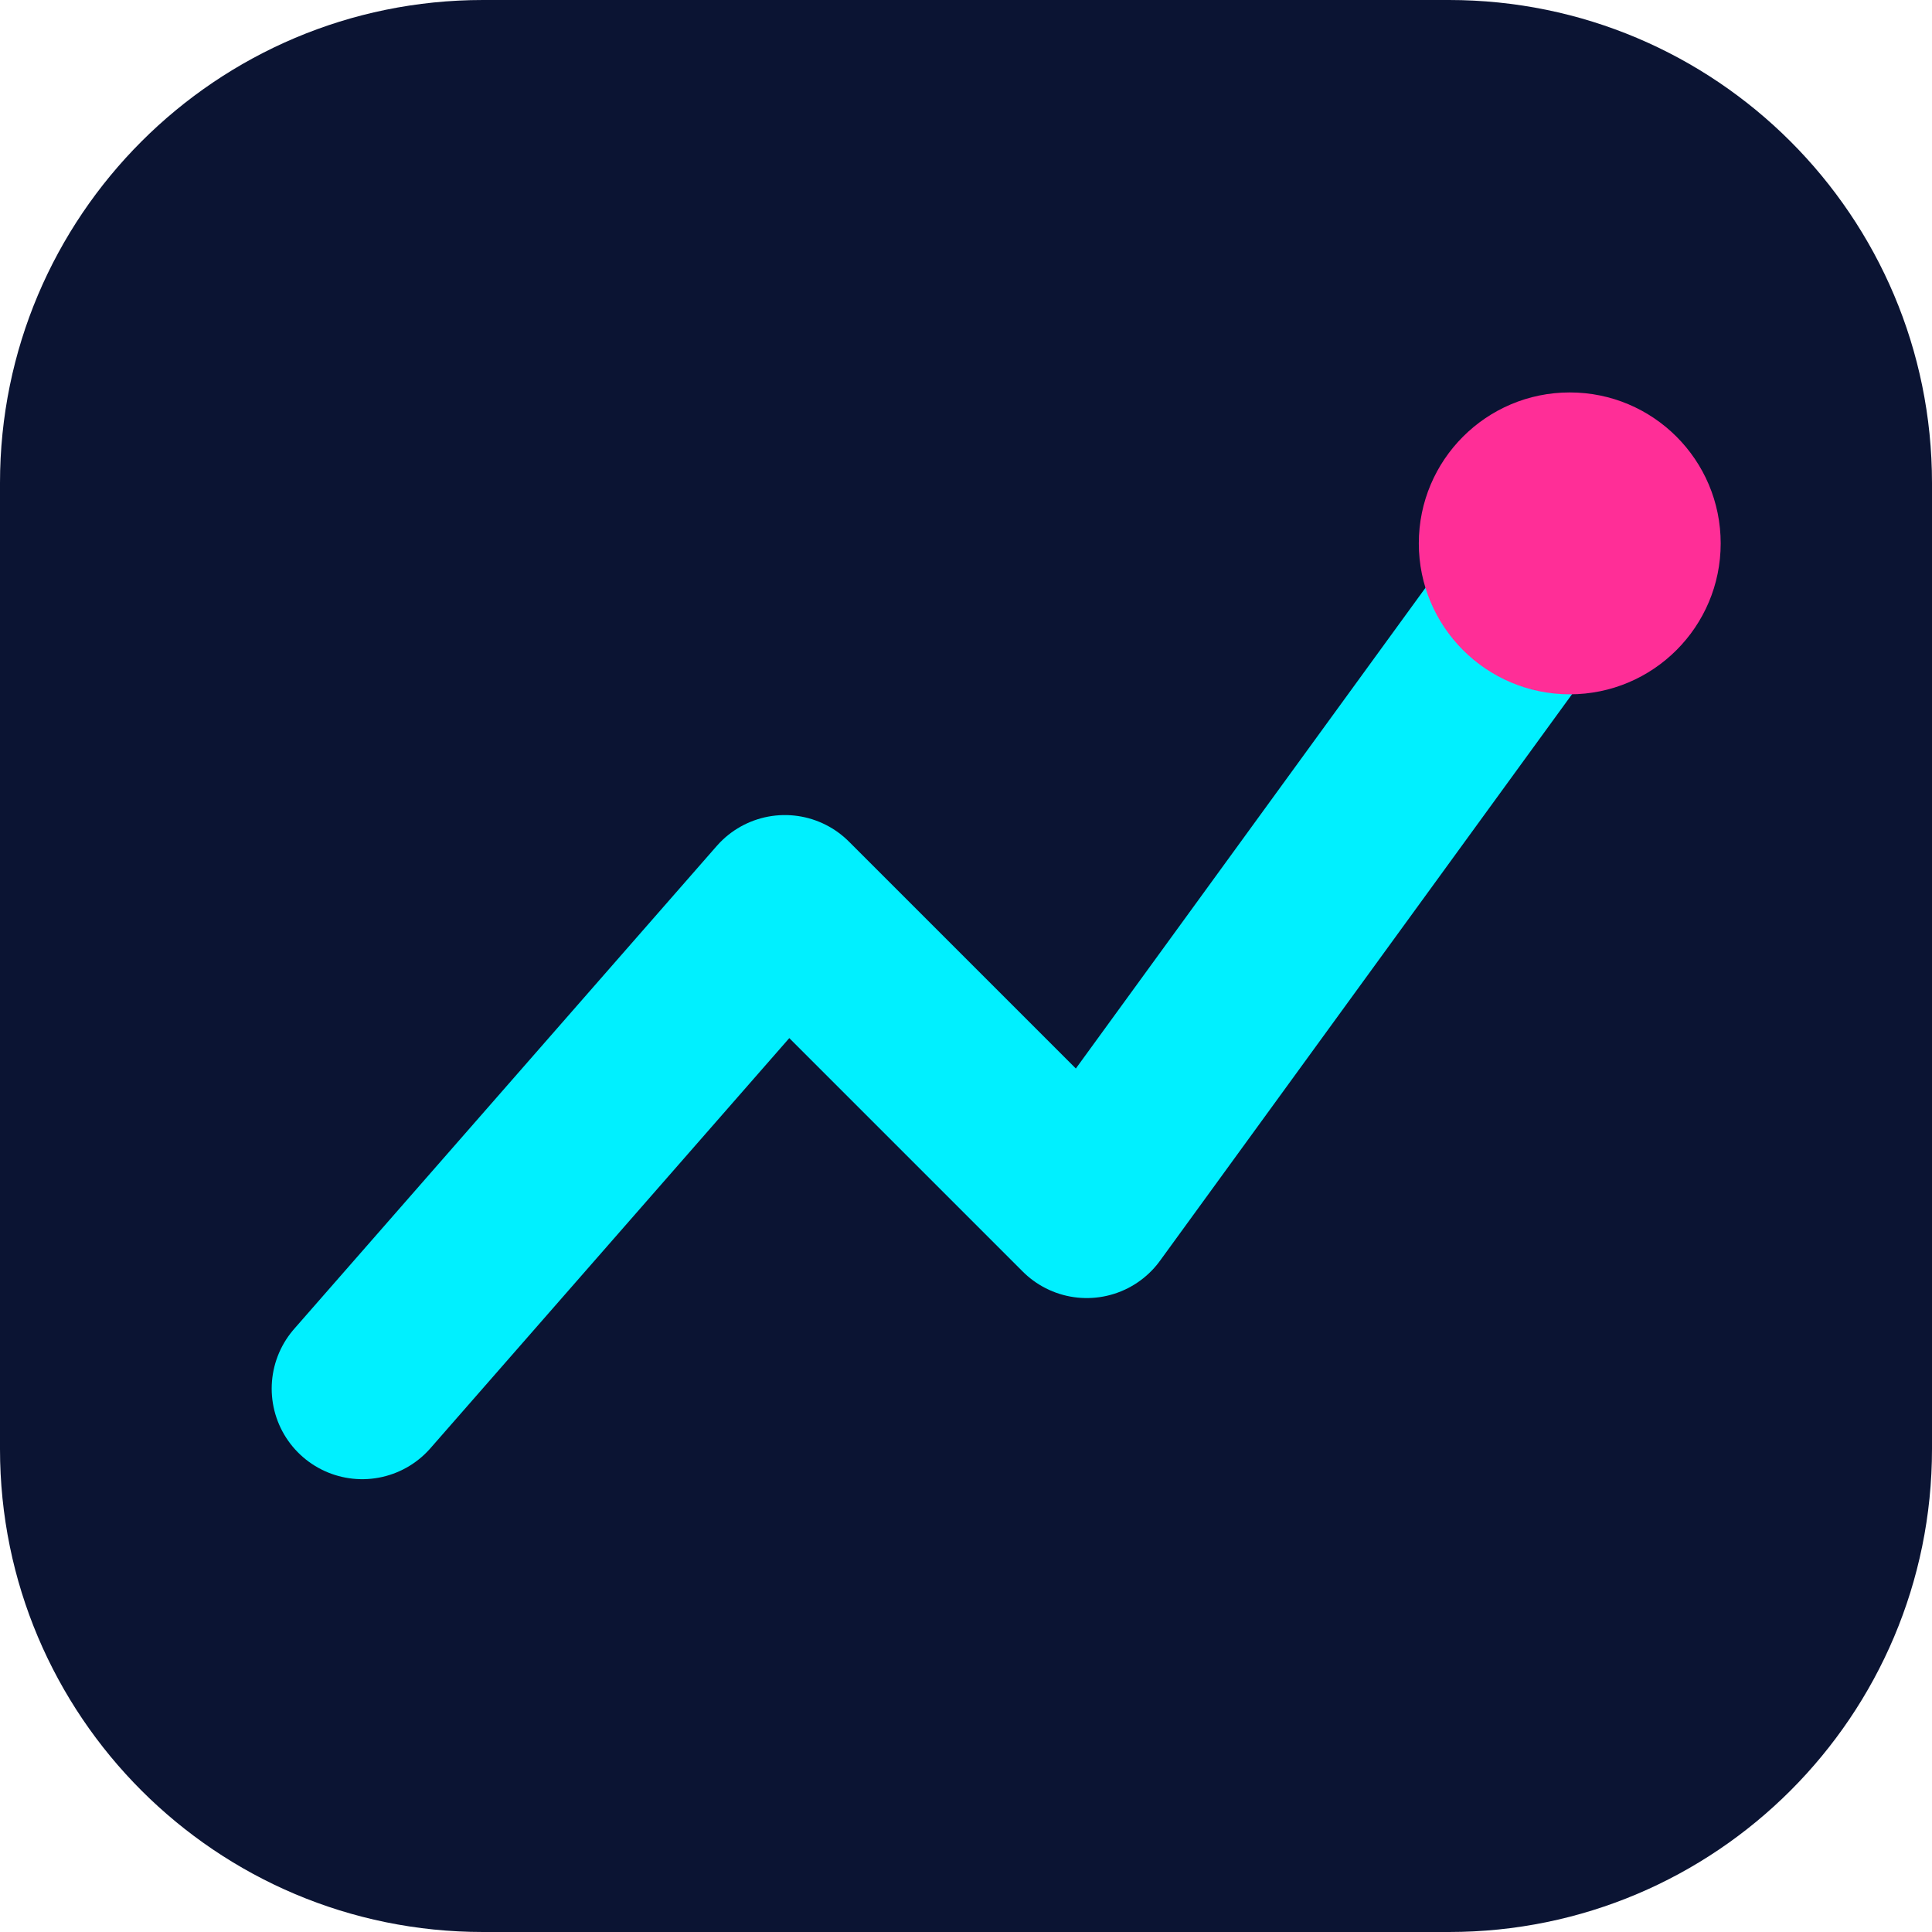
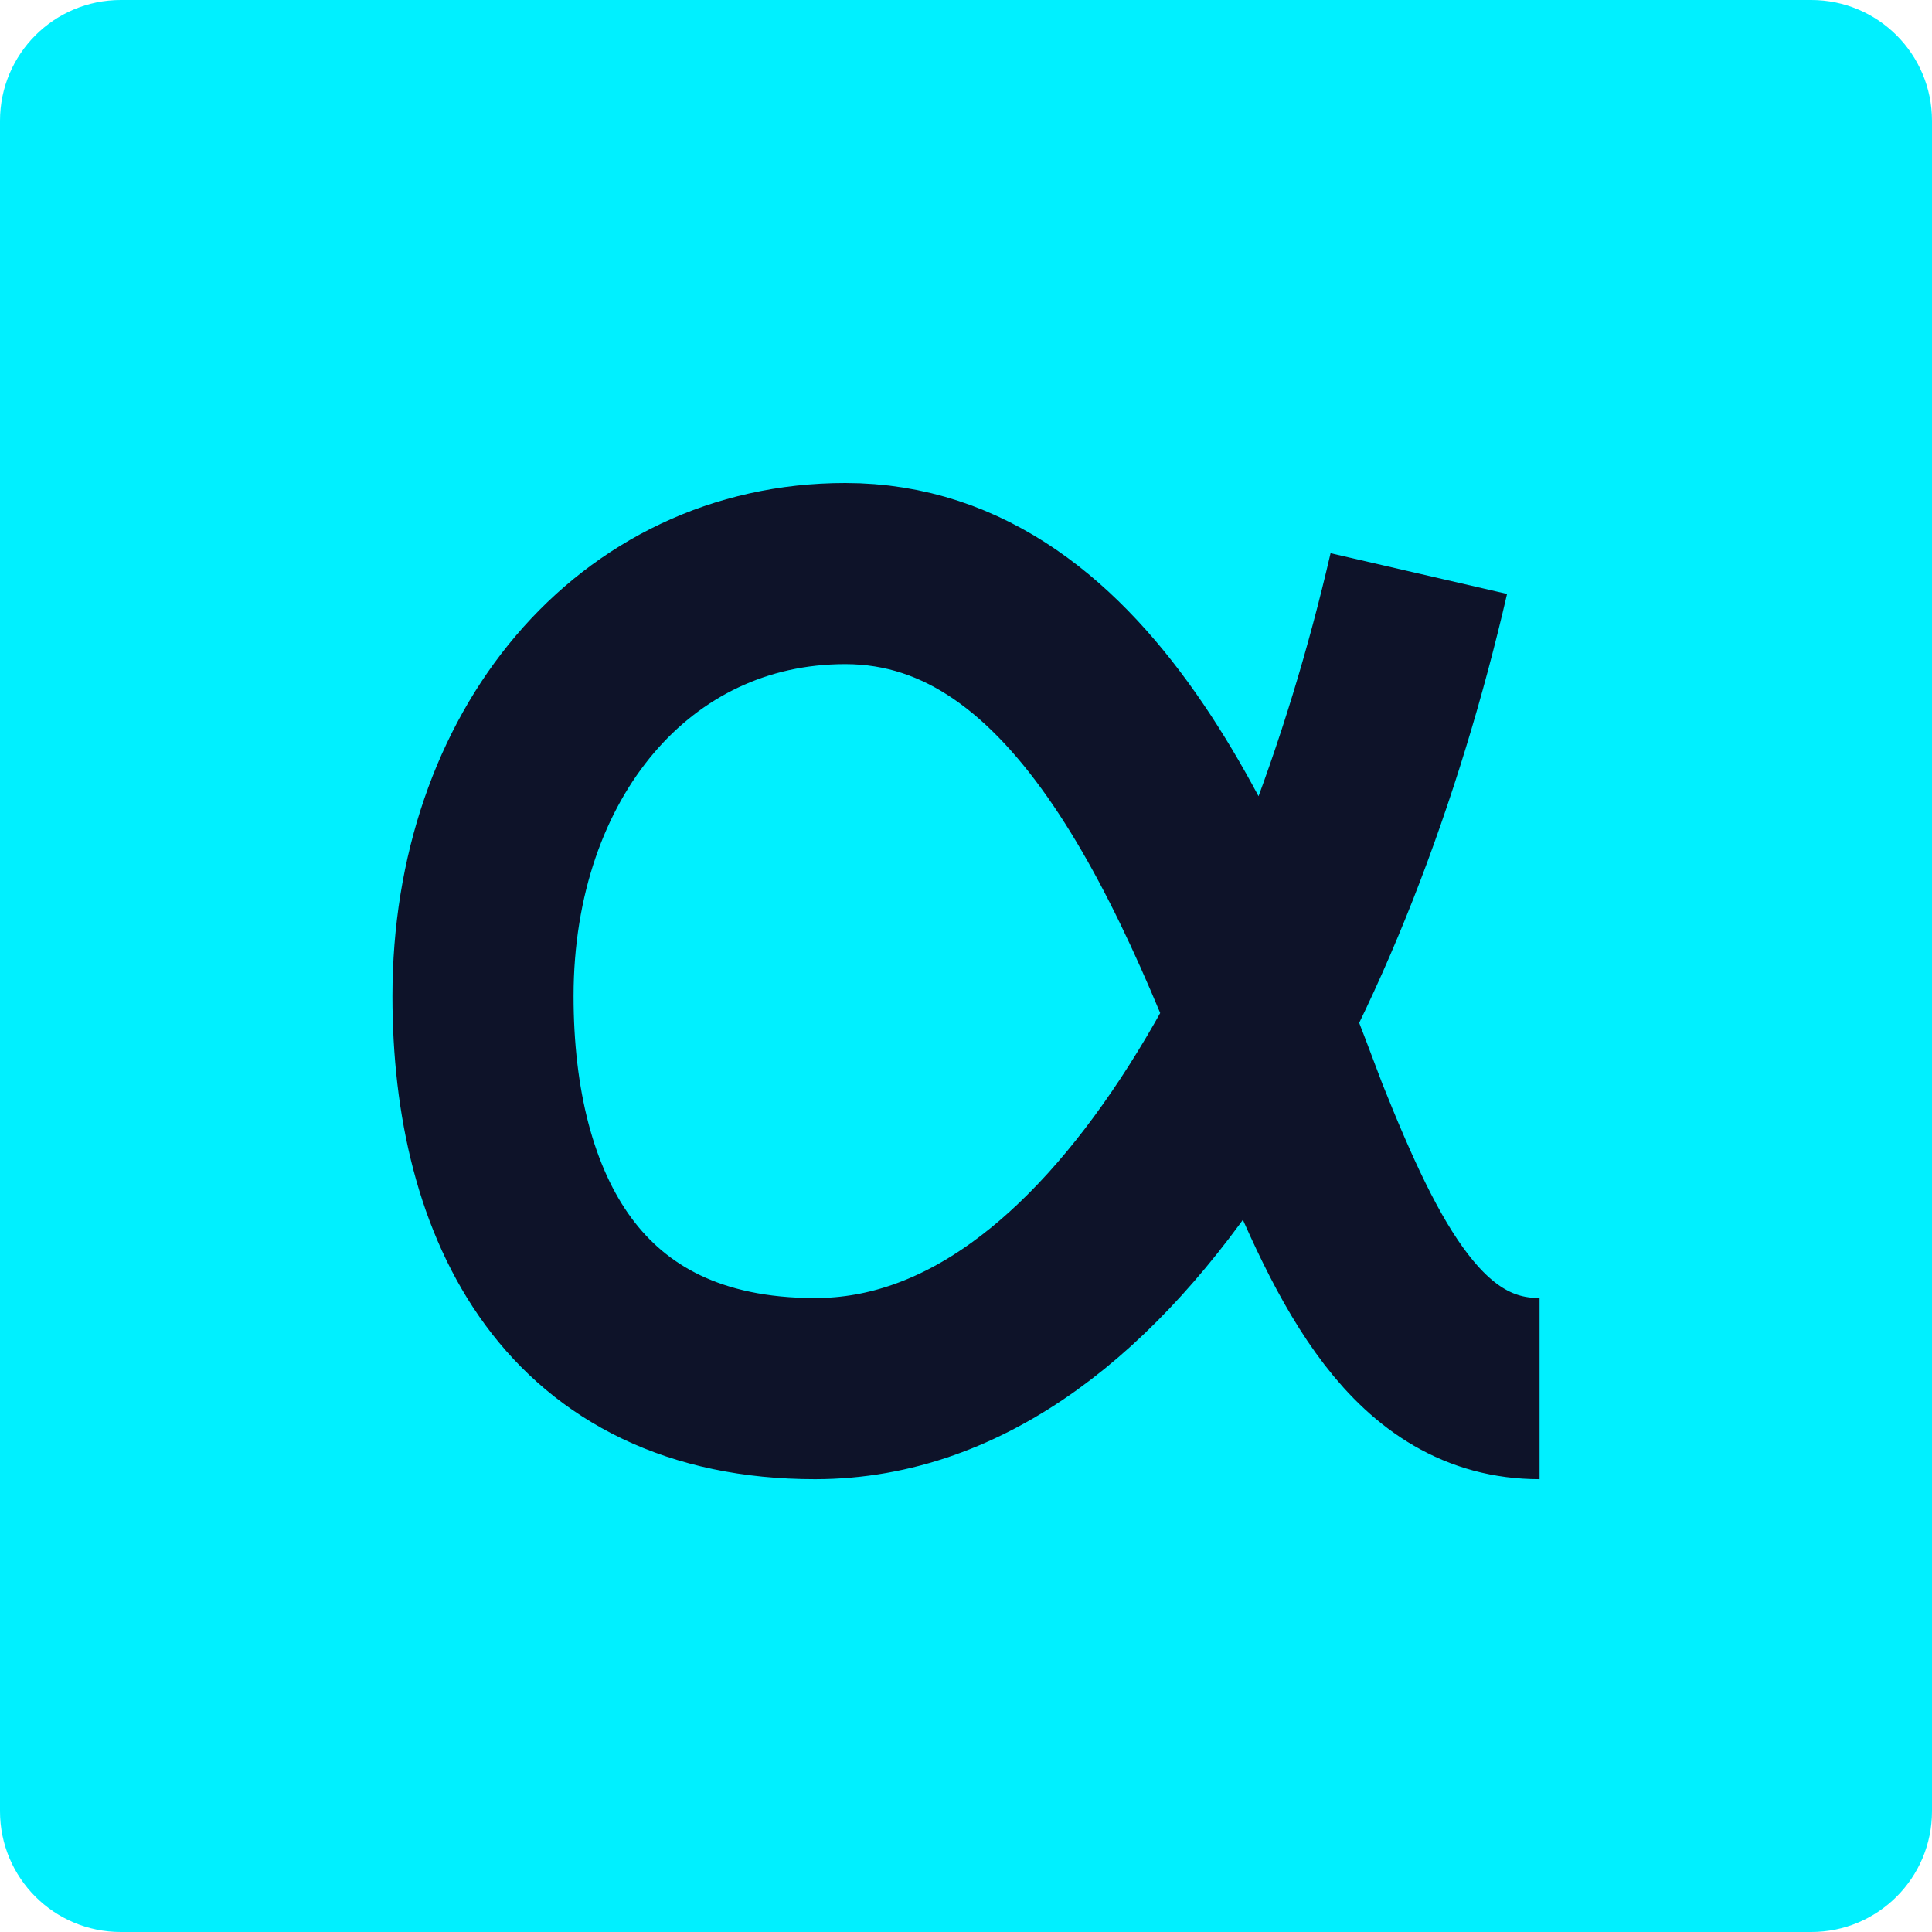
<svg xmlns="http://www.w3.org/2000/svg" viewBox="0 0 32 32">
-   <rect width="32" height="32" rx="8" fill="#0b1433" />
-   <path d="M6 23l7-8 5 5 8-11" fill="none" stroke="#00f0ff" stroke-width="3" stroke-linecap="round" stroke-linejoin="round" />
-   <circle cx="26" cy="9" r="2.5" fill="#ff2e97" />
+   <rect width="32" height="32" rx="2" fill="#00f0ff" />
+   <path d="M23.5 9.5C22 16 18.5 23 13.5 23 9.5 23 8 20 8 16.5 8 12.5 10.5 9.5 14 9.5c4 0 6 5 7.5 9 1 2.5 2 4.5 4 4.5" fill="none" stroke="#0e1329" stroke-width="3" />
</svg>
